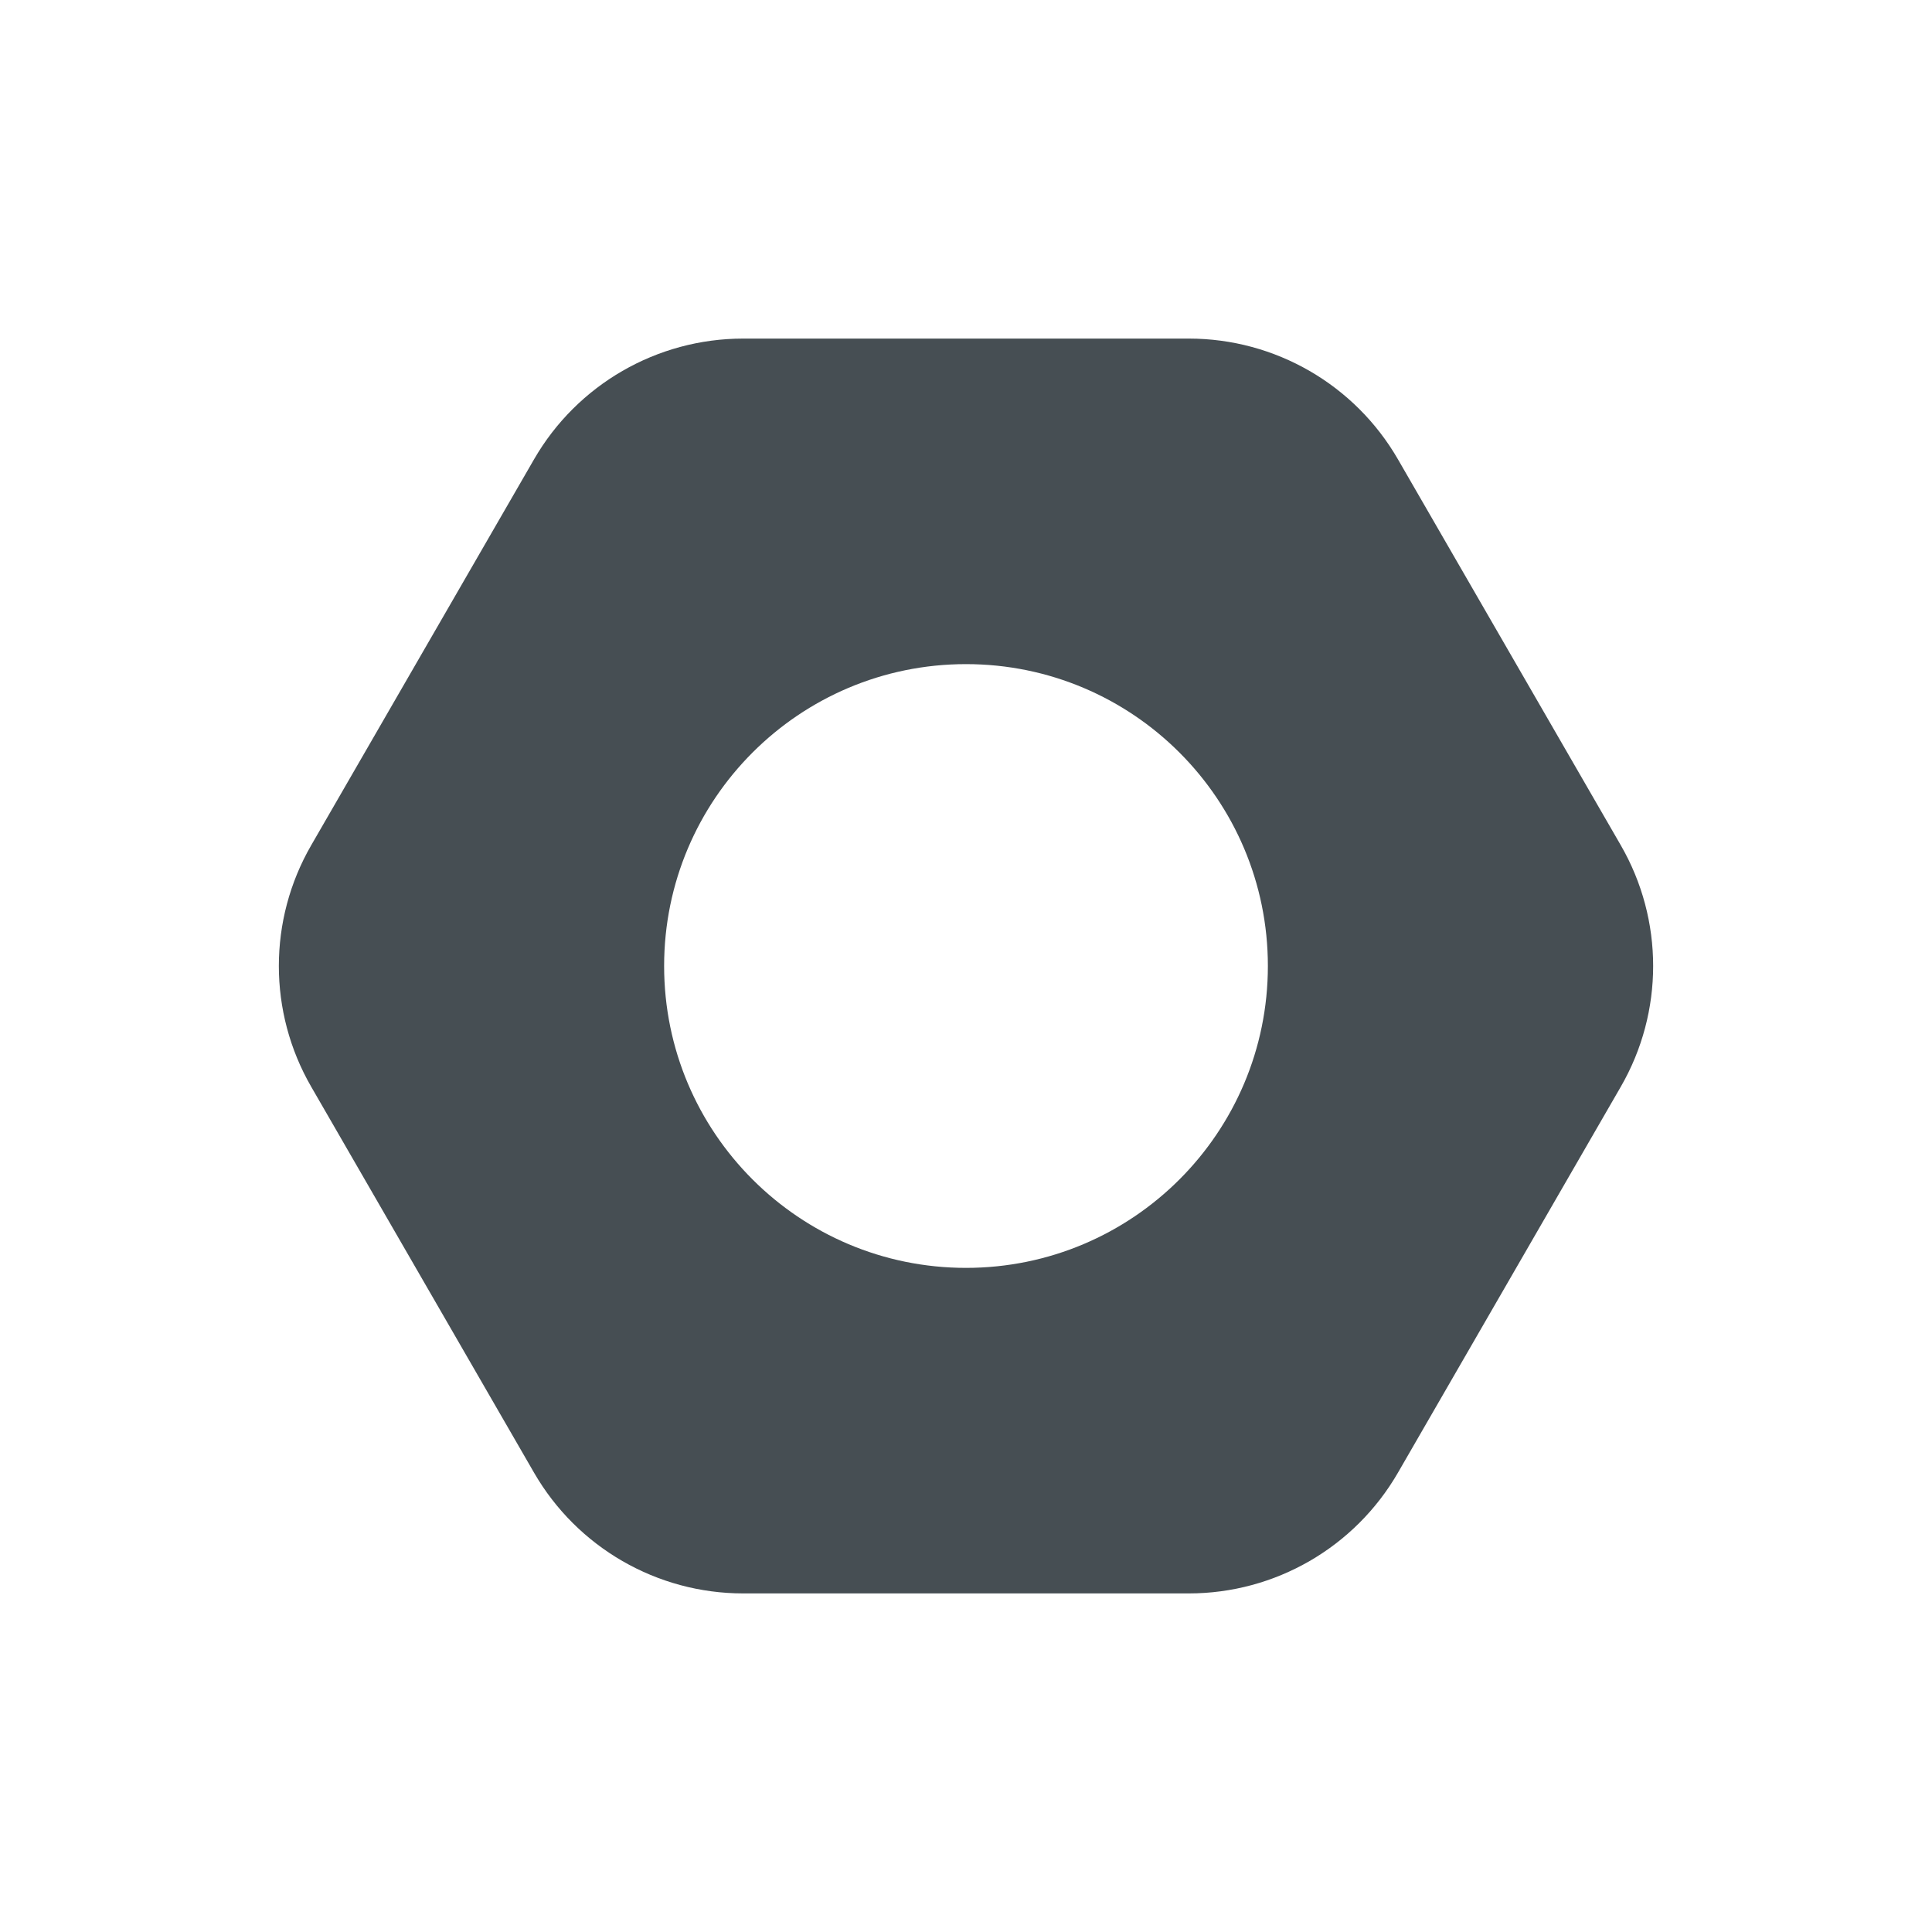
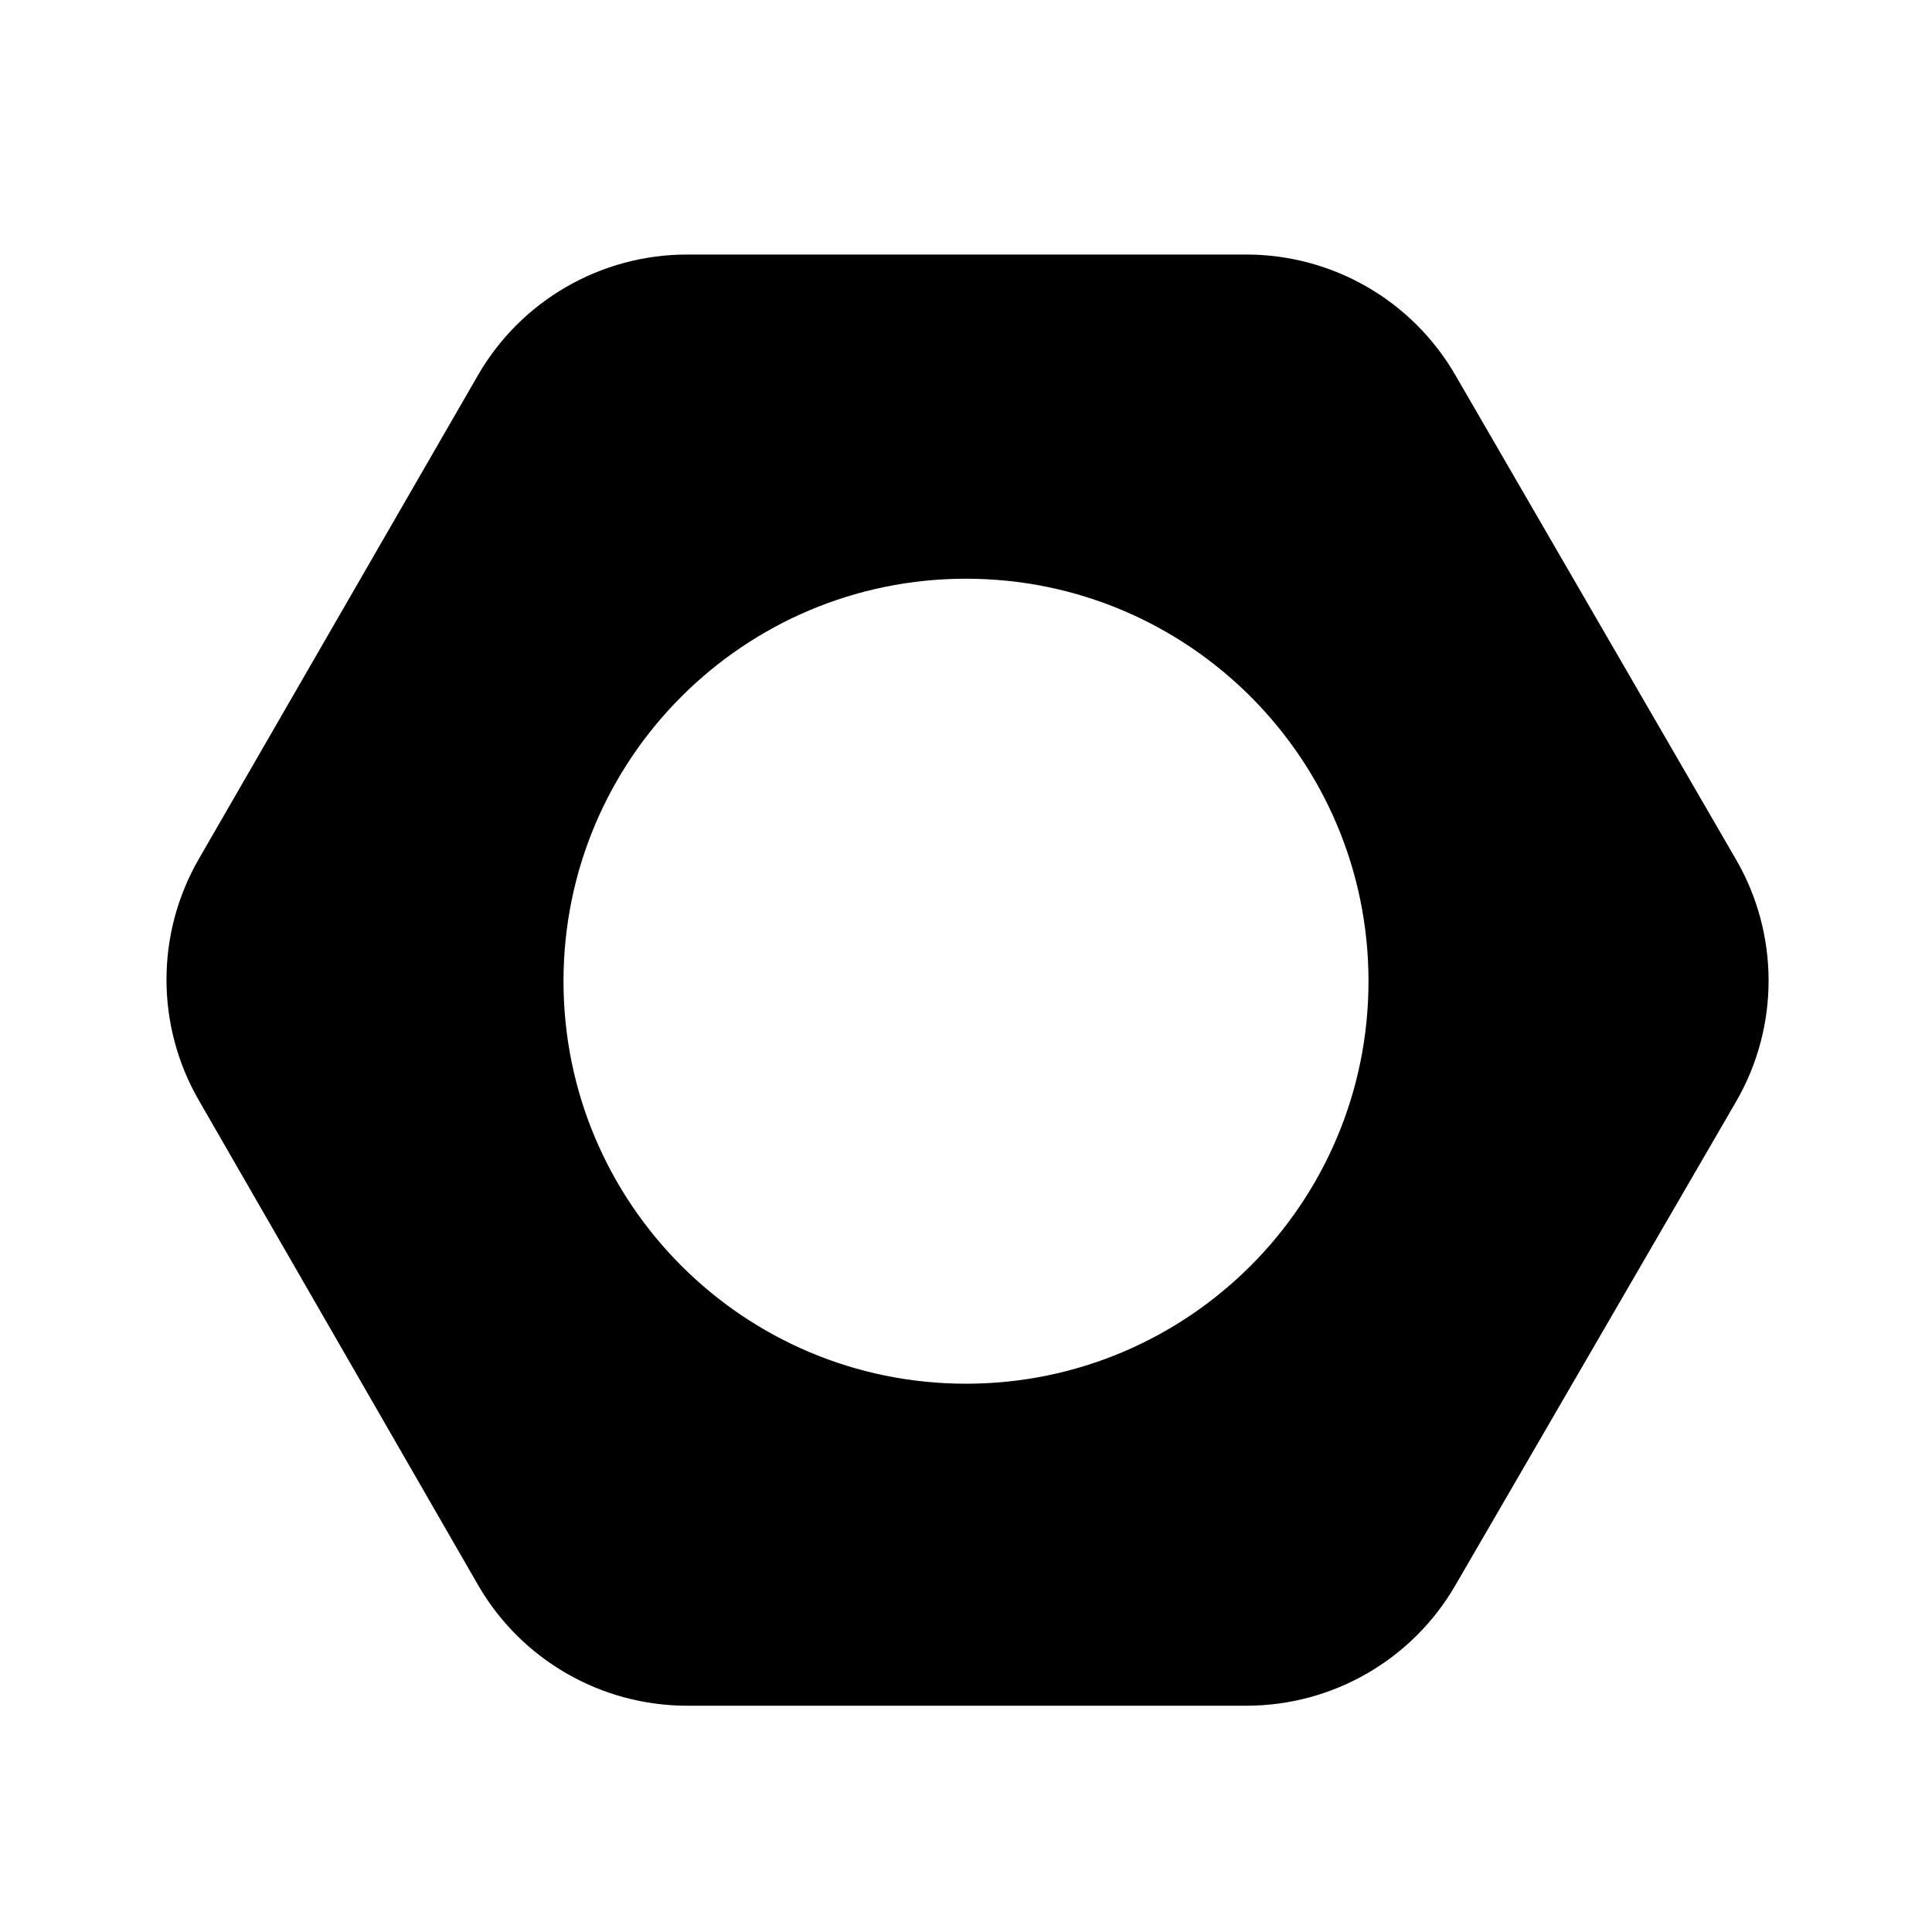
- <svg xmlns="http://www.w3.org/2000/svg" width="24" height="24" viewBox="0 0 24 24" fill="none">
-   <path fill-rule="evenodd" clip-rule="evenodd" d="M20.134 13.5C20.67 12.572 20.67 11.428 20.134 10.5L17.366 5.706C16.83 4.778 15.84 4.206 14.768 4.206H9.232C8.16 4.206 7.17 4.778 6.634 5.706L3.866 10.5C3.33 11.428 3.33 12.572 3.866 13.5L6.634 18.294C7.17 19.222 8.16 19.794 9.232 19.794H14.768C15.84 19.794 16.83 19.222 17.366 18.294L20.134 13.5ZM12 15.75C14.071 15.75 15.75 14.071 15.75 12C15.75 9.929 14.071 8.25 12 8.25C9.929 8.25 8.25 9.929 8.25 12C8.25 14.071 9.929 15.75 12 15.75Z" fill="#464E53" />
+ <svg xmlns="http://www.w3.org/2000/svg" width="24" height="24" viewBox="0 0 24 24">
+   <path fill-rule="evenodd" clip-rule="evenodd" d="M8.535 3.162H15.482C16.553 3.162 17.542 3.732 18.078 4.658L21.566 10.678C22.105 11.608 22.105 12.757 21.565 13.687L18.078 19.695C17.542 20.62 16.553 21.189 15.484 21.189H8.536C7.464 21.189 6.472 20.616 5.937 19.687L2.469 13.667C1.934 12.739 1.935 11.597 2.47 10.67L5.937 4.662C6.472 3.734 7.463 3.162 8.535 3.162ZM12 17.189C14.761 17.189 17 14.95 17 12.189C17 9.428 14.761 7.189 12 7.189C9.239 7.189 7 9.428 7 12.189C7 14.95 9.239 17.189 12 17.189Z" />
</svg>
